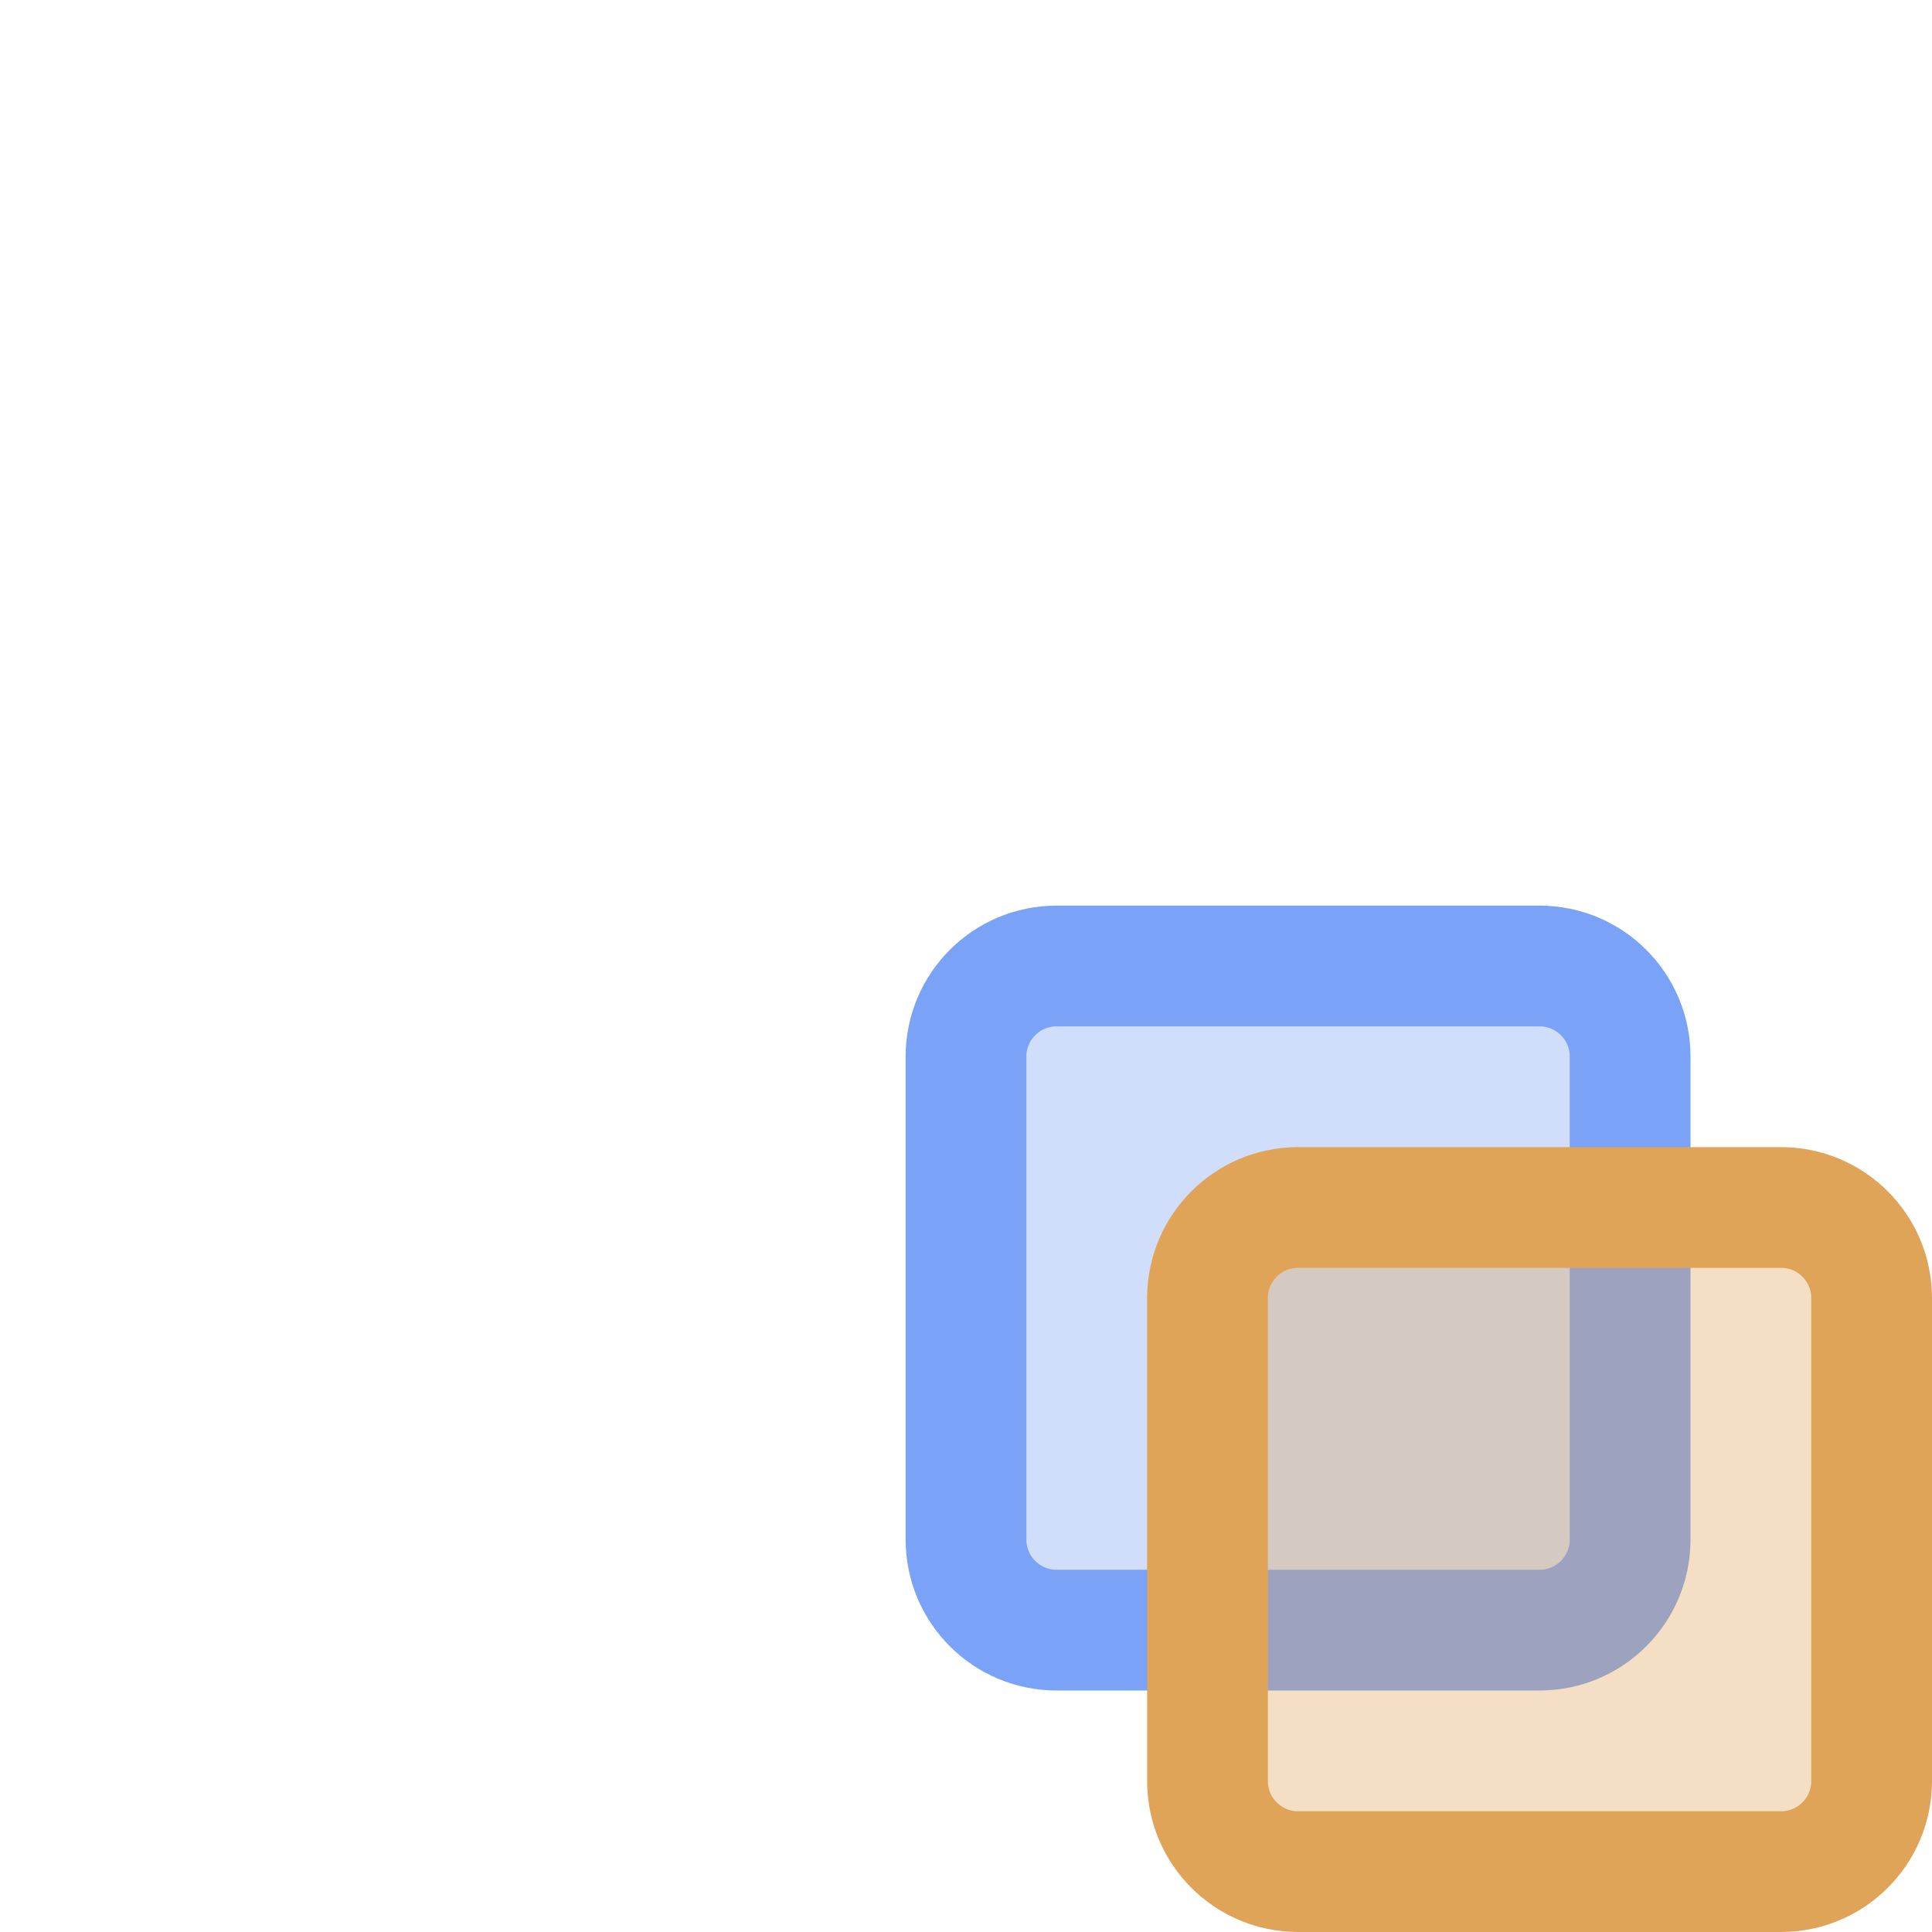
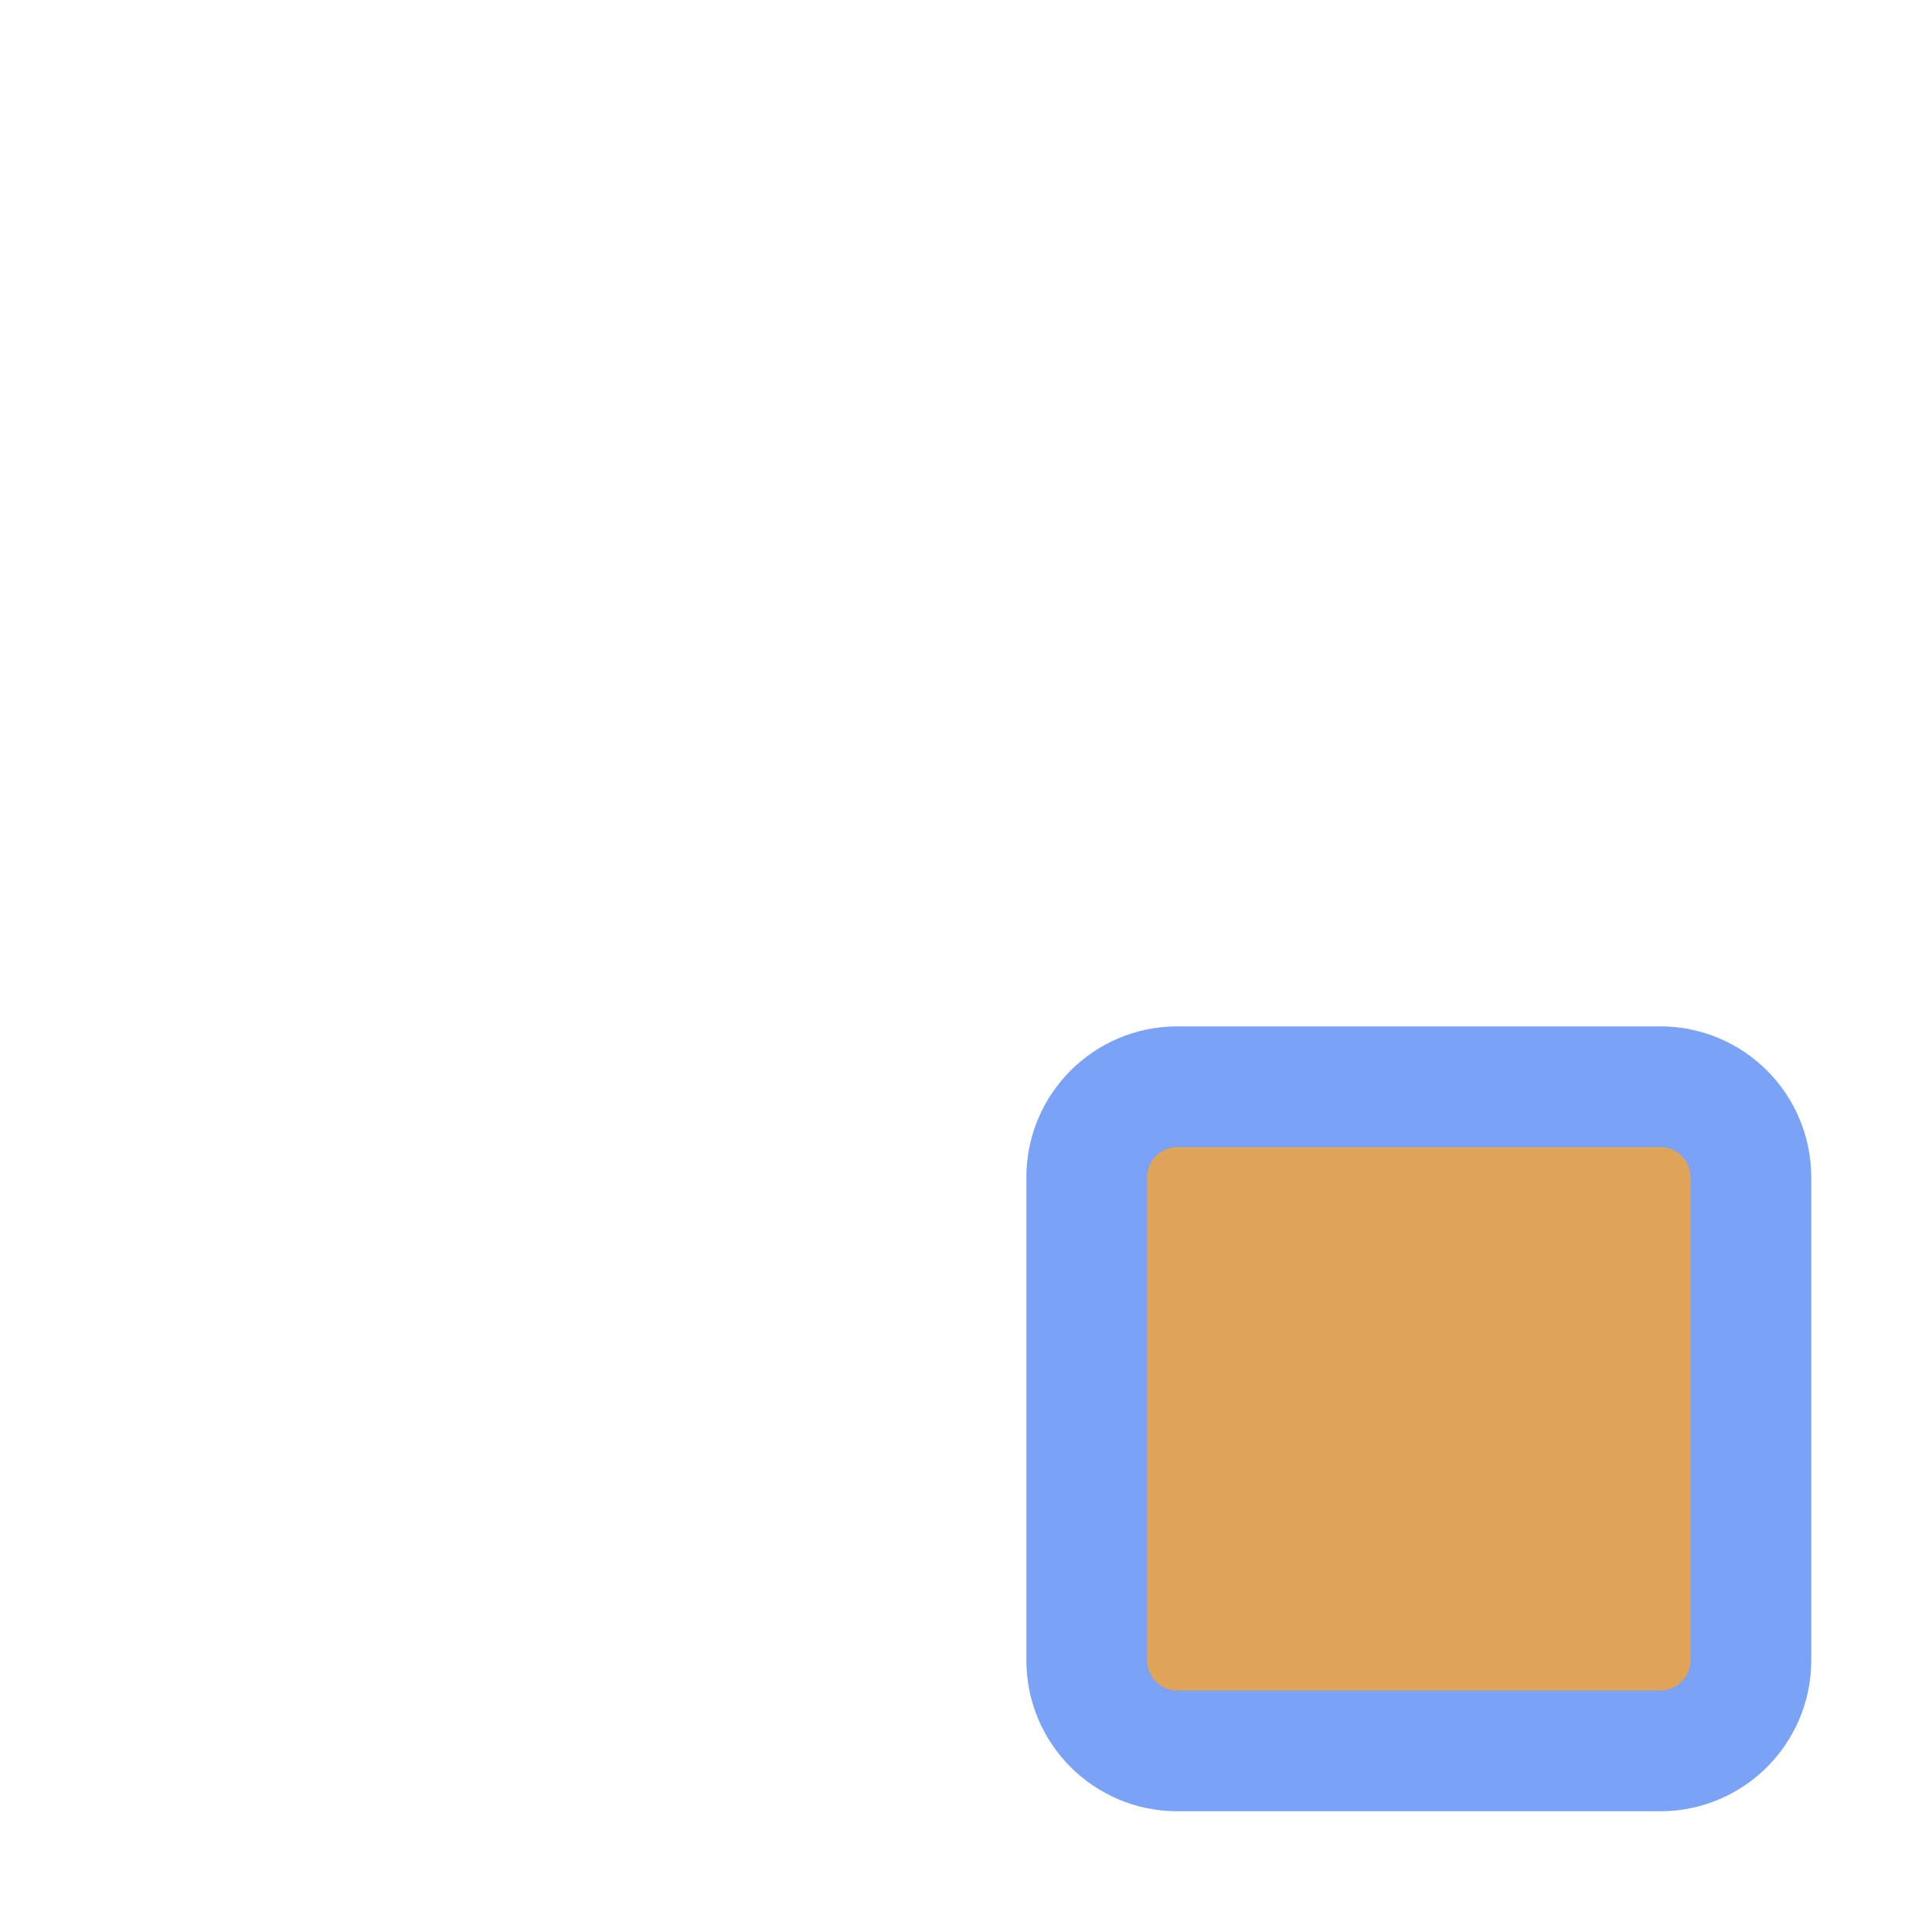
<svg xmlns="http://www.w3.org/2000/svg" width="32" height="32" viewBox="0 0 32 32" fill="none" stroke-width="2" stroke-linejoin="round">
-   <rect x="16" y="16" width="11" height="11" rx="1.5" fill="#7aa2f7" fill-opacity="0.35" stroke="#7aa2f7" />
-   <rect x="20" y="20" width="11" height="11" rx="1.5" fill="#e0a458" fill-opacity="0.35" stroke="#e0a458" />
+   <rect x="18" y="18" width="11" height="11" rx="1.5" fill="#e0a458" stroke="none" />
+   <rect x="18" y="18" width="11" height="11" rx="1.5" fill="none" stroke="#7aa2f7" />
</svg>
